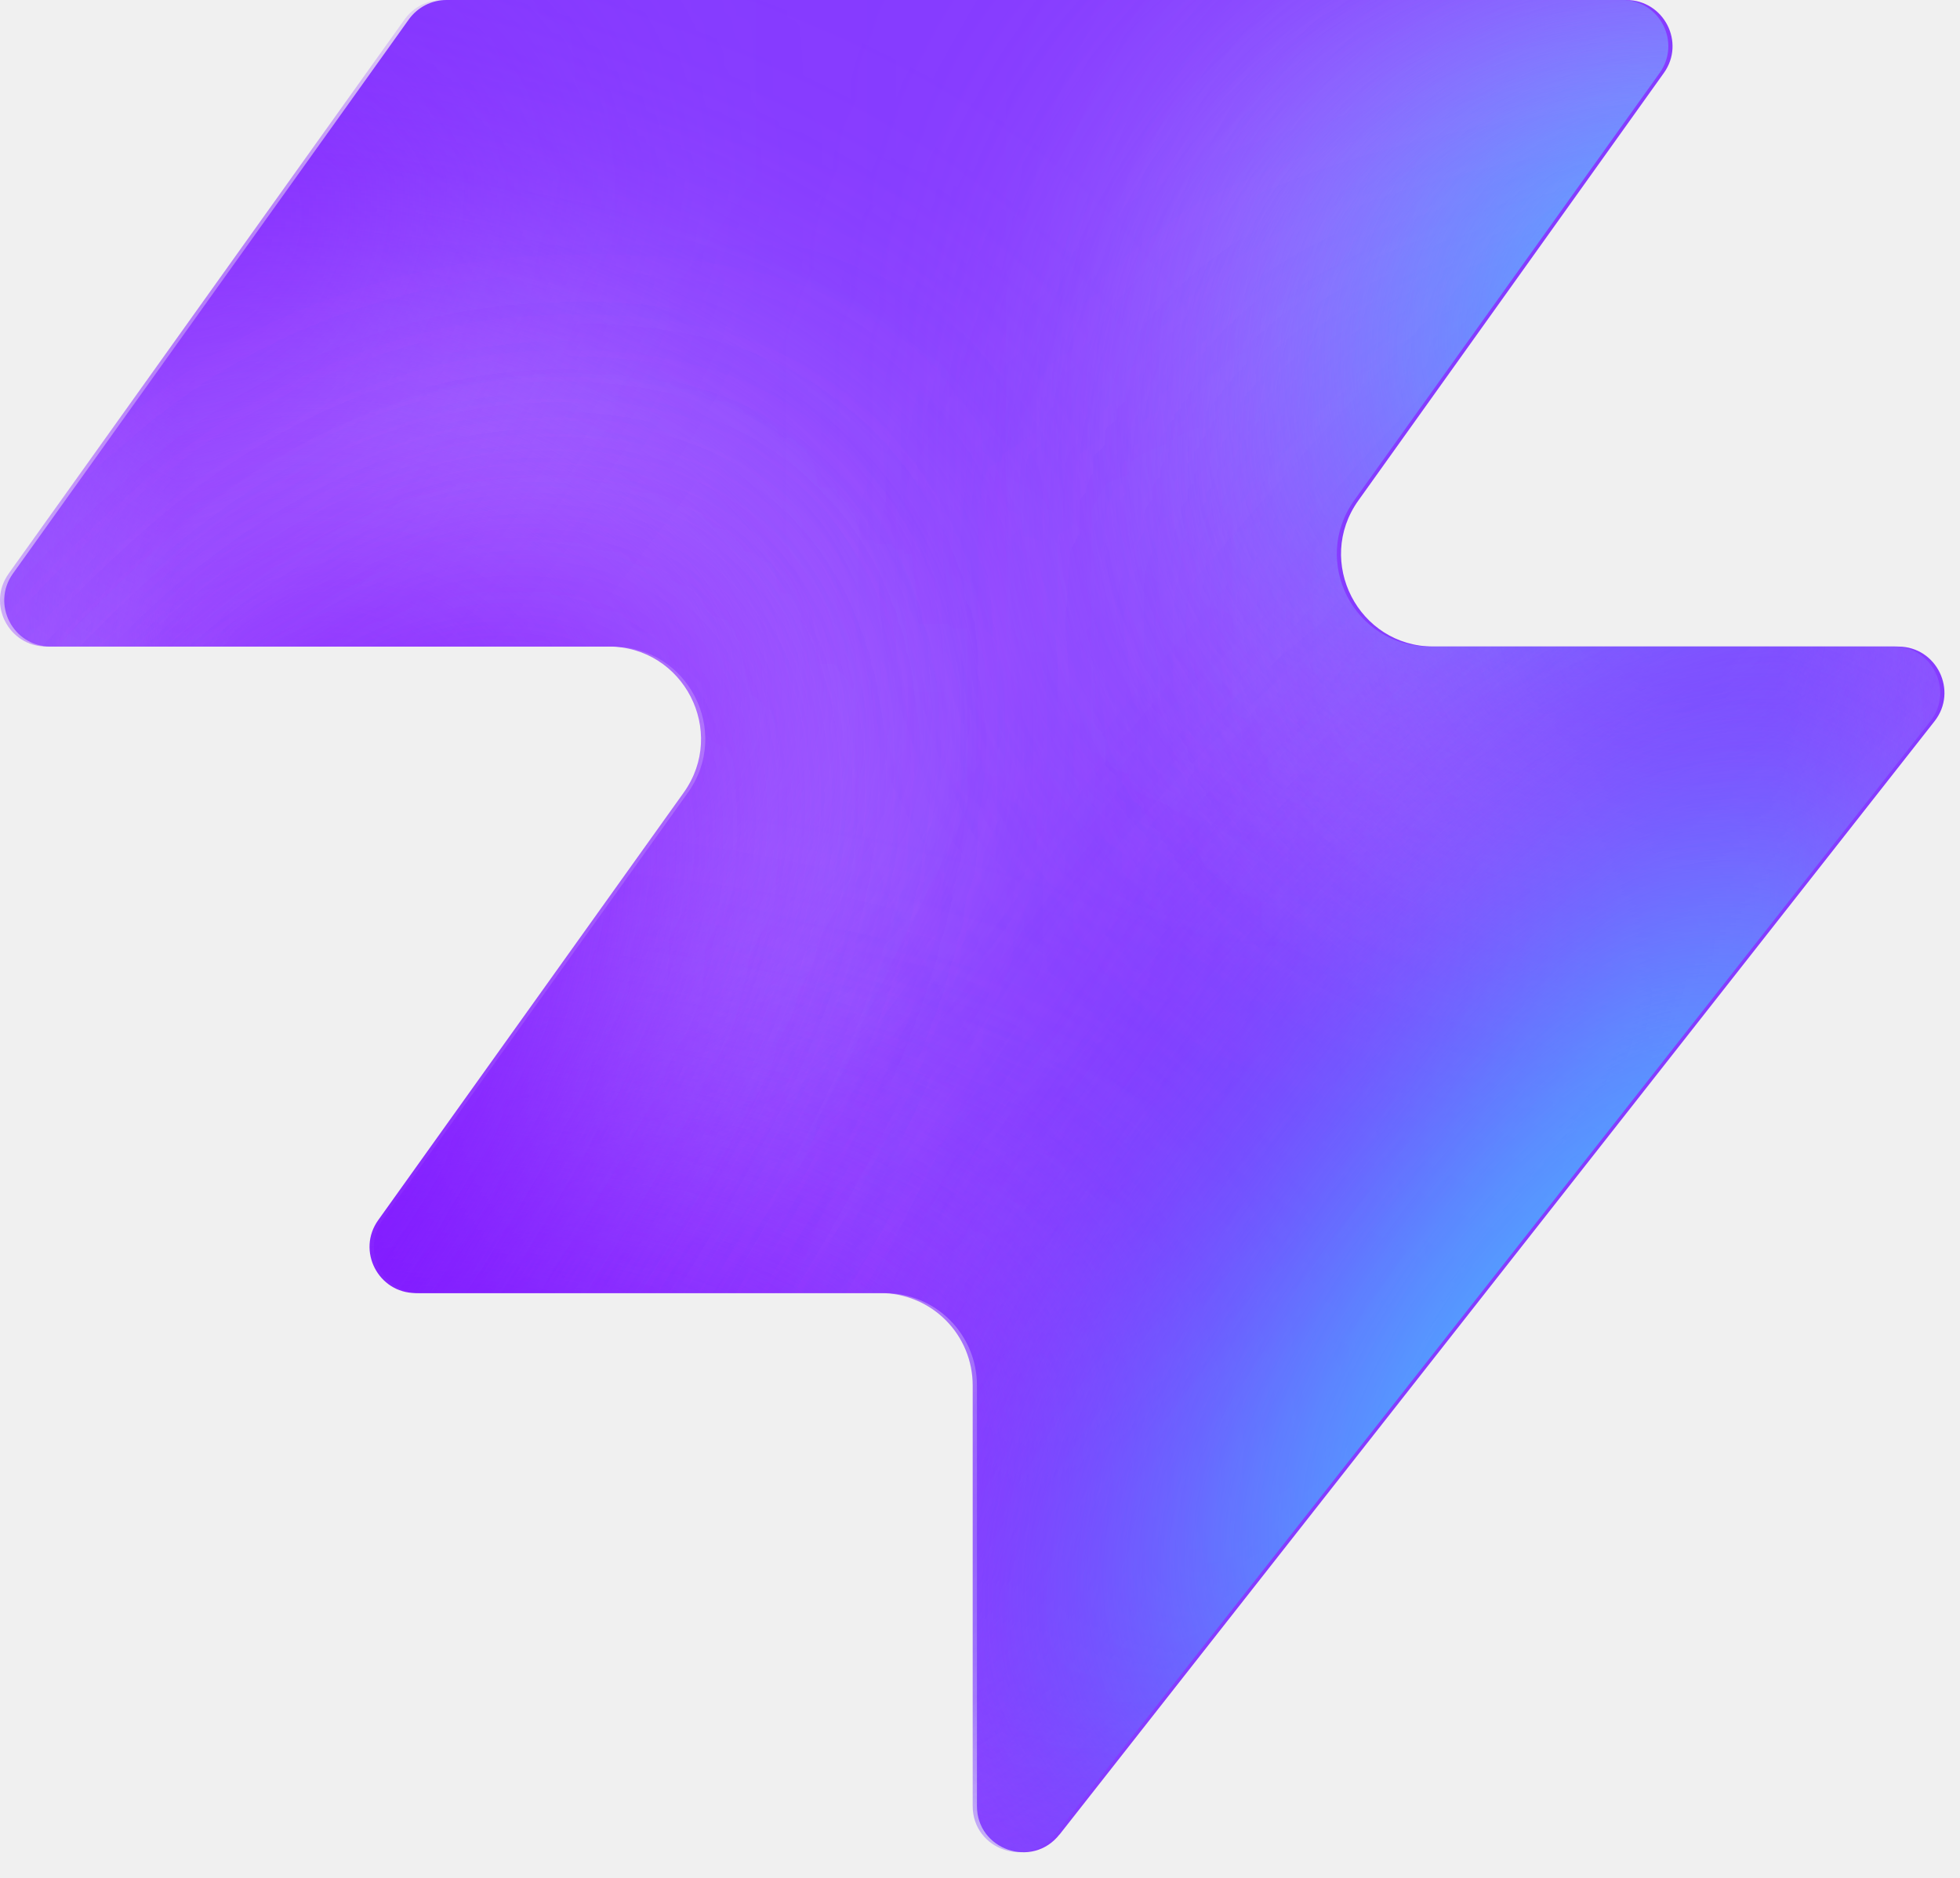
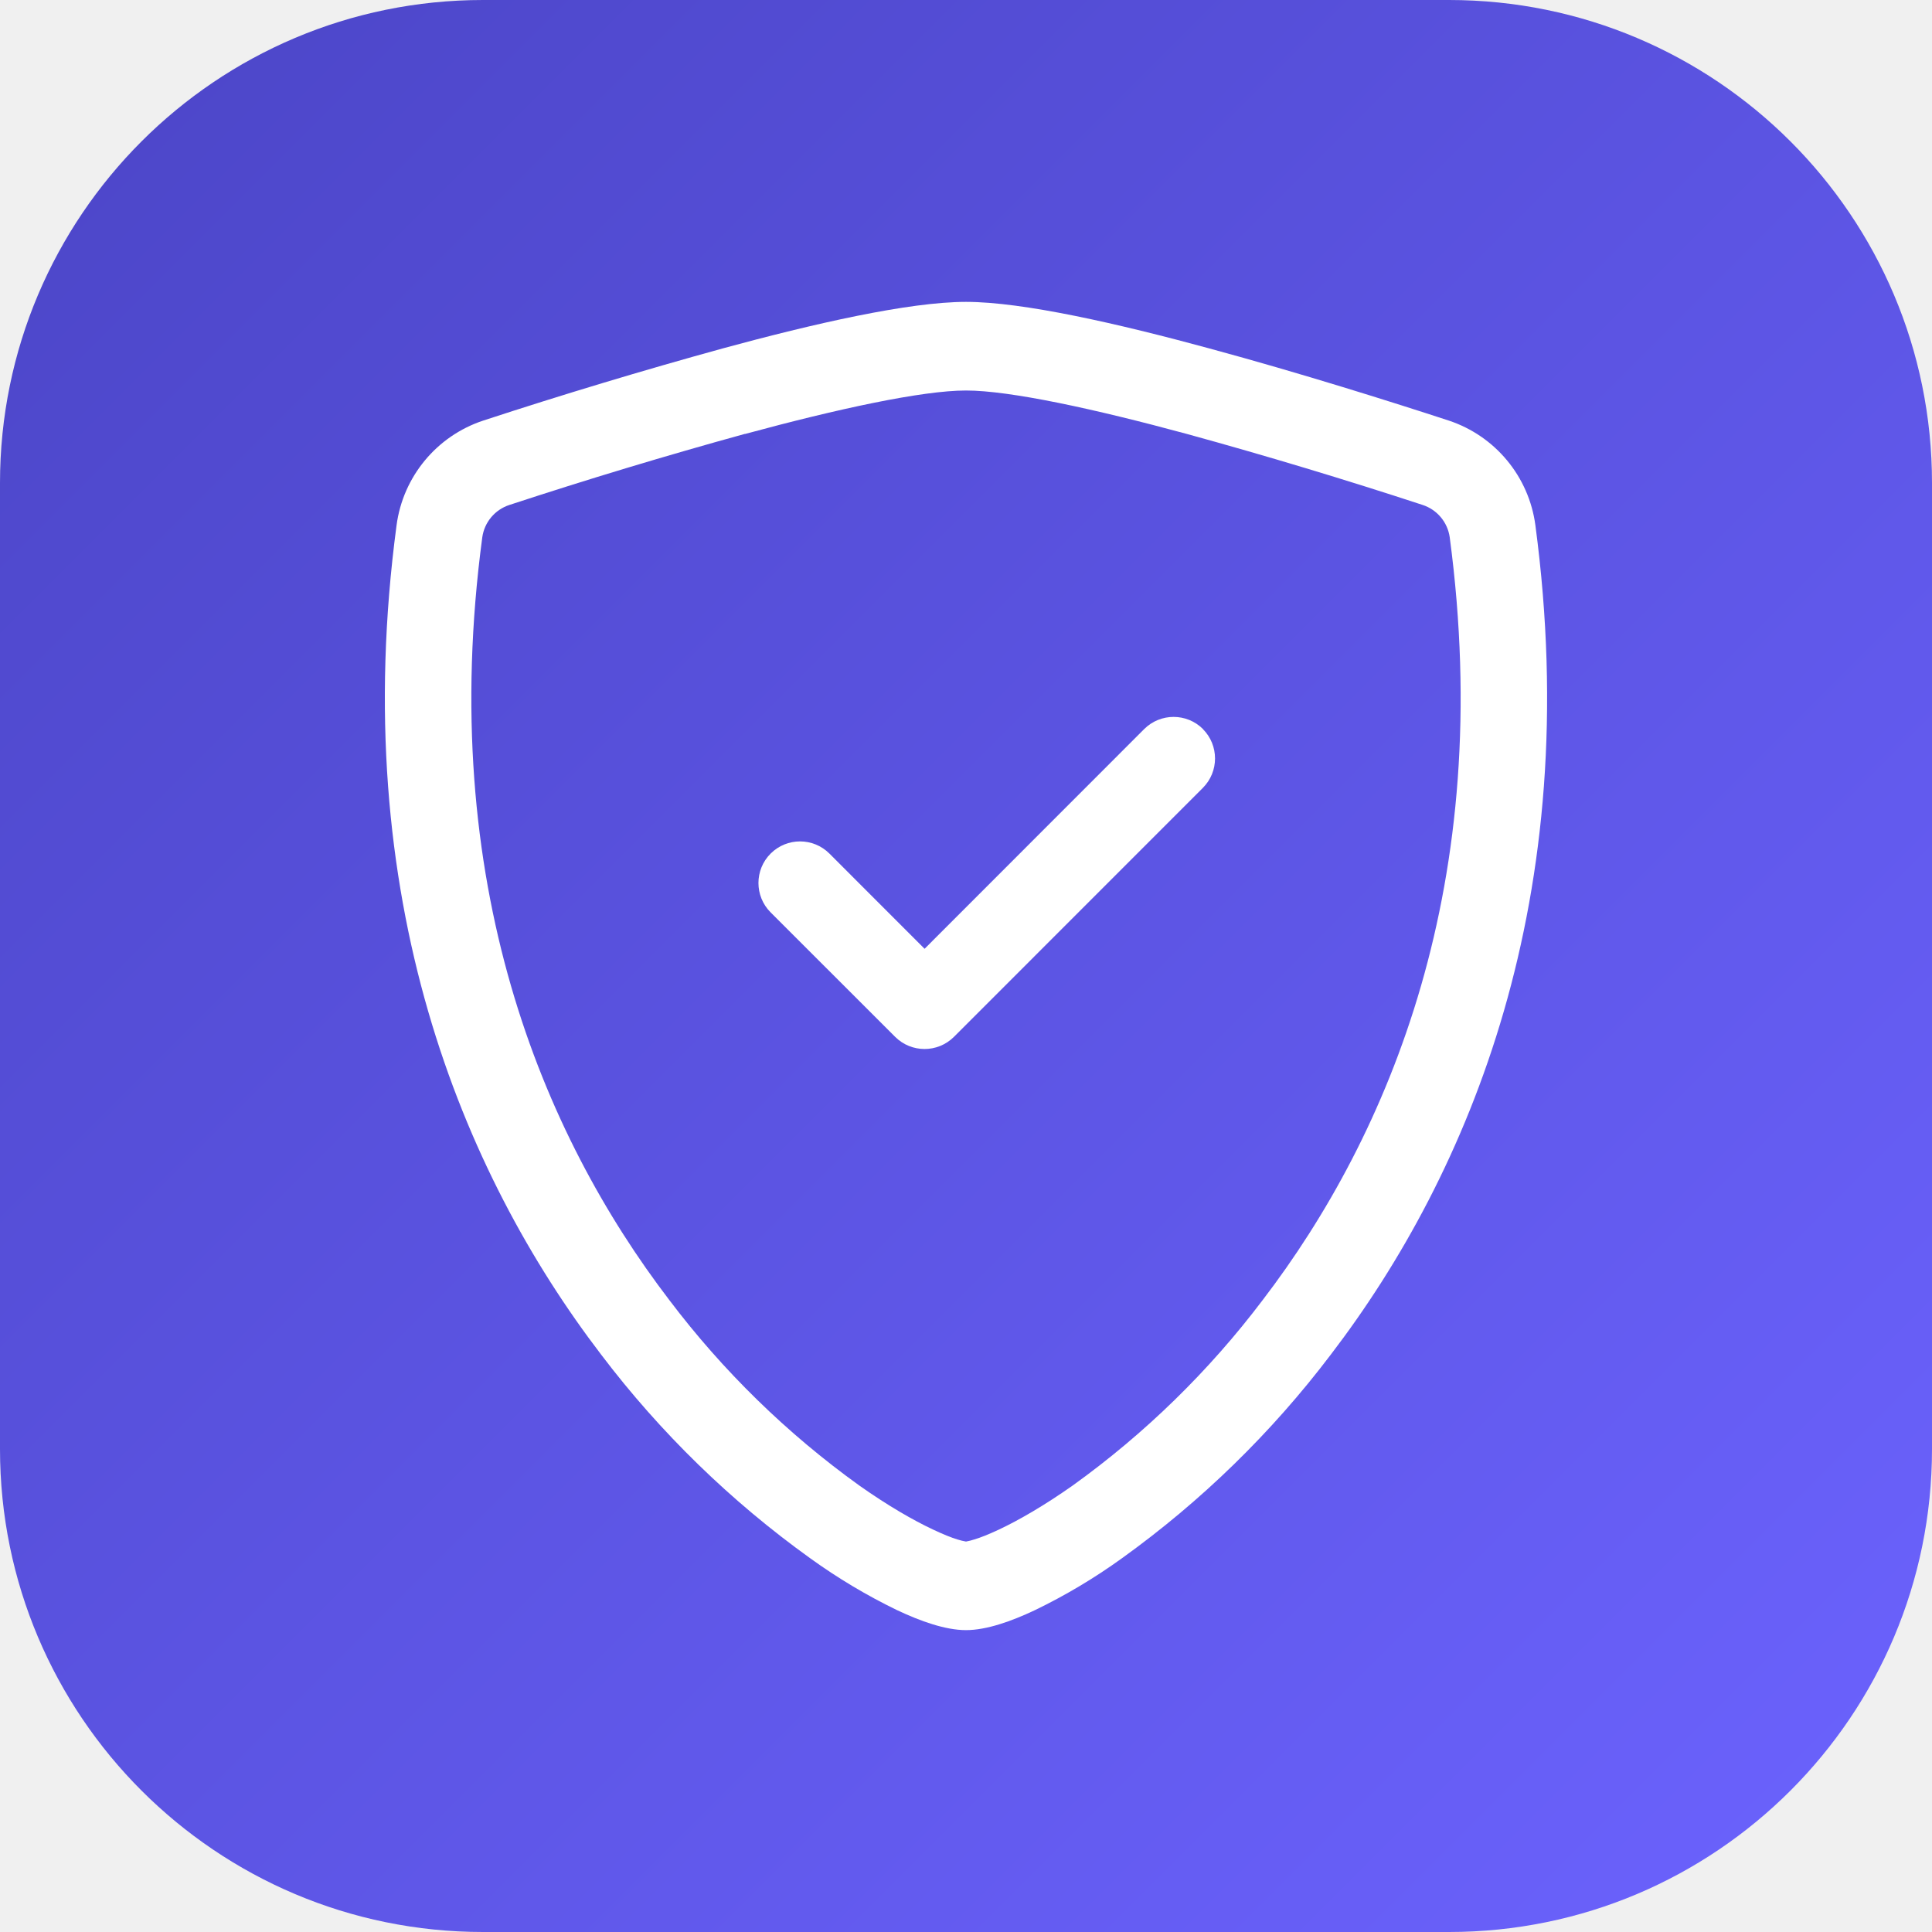
- <svg xmlns="http://www.w3.org/2000/svg" width="48" height="46" fill="none" viewBox="0 0 48 46">
-   <path fill="#863bff" d="M25.946 44.938c-.664.845-2.021.375-2.021-.698V33.937a2.26 2.26 0 0 0-2.262-2.262H10.287c-.92 0-1.456-1.04-.92-1.788l7.48-10.471c1.07-1.497 0-3.578-1.842-3.578H1.237c-.92 0-1.456-1.04-.92-1.788L10.013.474c.214-.297.556-.474.92-.474h28.894c.92 0 1.456 1.04.92 1.788l-7.48 10.471c-1.07 1.498 0 3.579 1.842 3.579h11.377c.943 0 1.473 1.088.89 1.83L25.947 44.94z" style="fill:#863bff;fill:color(display-p3 .525 .23 1);fill-opacity:1" />
-   <mask id="a" width="48" height="46" x="0" y="0" maskUnits="userSpaceOnUse" style="mask-type:alpha">
-     <path fill="#000" d="M25.842 44.938c-.664.844-2.021.375-2.021-.698V33.937a2.26 2.26 0 0 0-2.262-2.262H10.183c-.92 0-1.456-1.04-.92-1.788l7.48-10.471c1.07-1.498 0-3.579-1.842-3.579H1.133c-.92 0-1.456-1.04-.92-1.787L9.91.473c.214-.297.556-.474.92-.474h28.894c.92 0 1.456 1.04.92 1.788l-7.48 10.471c-1.07 1.498 0 3.578 1.842 3.578h11.377c.943 0 1.473 1.088.89 1.832L25.843 44.94z" style="fill:#000;fill-opacity:1" />
-   </mask>
-   <g mask="url(#a)">
-     <g filter="url(#b)">
-       <ellipse cx="5.508" cy="14.704" fill="#ede6ff" rx="5.508" ry="14.704" style="fill:#ede6ff;fill:color(display-p3 .927 .903 1);fill-opacity:1" transform="matrix(.00324 1 1 -.00324 -4.47 31.516)" />
-     </g>
-     <g filter="url(#c)">
-       <ellipse cx="10.399" cy="29.851" fill="#ede6ff" rx="10.399" ry="29.851" style="fill:#ede6ff;fill:color(display-p3 .927 .903 1);fill-opacity:1" transform="matrix(.00324 1 1 -.00324 -39.328 7.883)" />
-     </g>
-     <g filter="url(#d)">
-       <ellipse cx="5.508" cy="30.487" fill="#7e14ff" rx="5.508" ry="30.487" style="fill:#7e14ff;fill:color(display-p3 .492 .077 1);fill-opacity:1" transform="rotate(89.814 -25.913 -14.639)scale(1 -1)" />
-     </g>
-     <g filter="url(#e)">
-       <ellipse cx="5.508" cy="30.599" fill="#7e14ff" rx="5.508" ry="30.599" style="fill:#7e14ff;fill:color(display-p3 .492 .077 1);fill-opacity:1" transform="rotate(89.814 -32.644 -3.334)scale(1 -1)" />
-     </g>
-     <g filter="url(#f)">
-       <ellipse cx="5.508" cy="30.599" fill="#7e14ff" rx="5.508" ry="30.599" style="fill:#7e14ff;fill:color(display-p3 .492 .077 1);fill-opacity:1" transform="matrix(.00324 1 1 -.00324 -34.34 30.47)" />
-     </g>
-     <g filter="url(#g)">
-       <ellipse cx="14.072" cy="22.078" fill="#ede6ff" rx="14.072" ry="22.078" style="fill:#ede6ff;fill:color(display-p3 .927 .903 1);fill-opacity:1" transform="rotate(93.35 24.506 48.493)scale(-1 1)" />
-     </g>
-     <g filter="url(#h)">
-       <ellipse cx="3.47" cy="21.501" fill="#7e14ff" rx="3.47" ry="21.501" style="fill:#7e14ff;fill:color(display-p3 .492 .077 1);fill-opacity:1" transform="rotate(89.009 28.708 47.59)scale(-1 1)" />
-     </g>
-     <g filter="url(#i)">
-       <ellipse cx="3.47" cy="21.501" fill="#7e14ff" rx="3.47" ry="21.501" style="fill:#7e14ff;fill:color(display-p3 .492 .077 1);fill-opacity:1" transform="rotate(89.009 28.708 47.59)scale(-1 1)" />
-     </g>
-     <g filter="url(#j)">
-       <ellipse cx=".387" cy="8.972" fill="#7e14ff" rx="4.407" ry="29.108" style="fill:#7e14ff;fill:color(display-p3 .492 .077 1);fill-opacity:1" transform="rotate(39.51 .387 8.972)" />
-     </g>
-     <g filter="url(#k)">
-       <ellipse cx="47.523" cy="-6.092" fill="#7e14ff" rx="4.407" ry="29.108" style="fill:#7e14ff;fill:color(display-p3 .492 .077 1);fill-opacity:1" transform="rotate(37.892 47.523 -6.092)" />
-     </g>
-     <g filter="url(#l)">
-       <ellipse cx="41.412" cy="6.333" fill="#47bfff" rx="5.971" ry="9.665" style="fill:#47bfff;fill:color(display-p3 .28 .748 1);fill-opacity:1" transform="rotate(37.892 41.412 6.333)" />
-     </g>
-     <g filter="url(#m)">
-       <ellipse cx="-1.879" cy="38.332" fill="#7e14ff" rx="4.407" ry="29.108" style="fill:#7e14ff;fill:color(display-p3 .492 .077 1);fill-opacity:1" transform="rotate(37.892 -1.88 38.332)" />
-     </g>
-     <g filter="url(#n)">
-       <ellipse cx="-1.879" cy="38.332" fill="#7e14ff" rx="4.407" ry="29.108" style="fill:#7e14ff;fill:color(display-p3 .492 .077 1);fill-opacity:1" transform="rotate(37.892 -1.88 38.332)" />
-     </g>
-     <g filter="url(#o)">
-       <ellipse cx="35.651" cy="29.907" fill="#7e14ff" rx="4.407" ry="29.108" style="fill:#7e14ff;fill:color(display-p3 .492 .077 1);fill-opacity:1" transform="rotate(37.892 35.651 29.907)" />
-     </g>
-     <g filter="url(#p)">
-       <ellipse cx="38.418" cy="32.4" fill="#47bfff" rx="5.971" ry="15.297" style="fill:#47bfff;fill:color(display-p3 .28 .748 1);fill-opacity:1" transform="rotate(37.892 38.418 32.4)" />
-     </g>
+ <svg xmlns="http://www.w3.org/2000/svg" viewBox="0 0 32 32">
+   <defs>
+     <linearGradient id="a" x1="0" x2="1" y1="0" y2="1">
+       <stop offset="0" stop-color="#4b45c6" />
+       <stop offset="1" stop-color="#6c63ff" />
+     </linearGradient>
+   </defs>
+   <rect width="32" height="32" fill="url(#a)" rx="8" />
+   <g fill="#fff">
+     <path d="M12.34 7.186a84 84 0 0 0-3.901 1.177.66.66 0 0 0-.451.537c-.762 5.715.998 9.886 3.098 12.633a14.7 14.7 0 0 0 3.144 3.07c.476.336.897.578 1.228.733q.248.117.403.163a1 1 0 0 0 .139.034 1 1 0 0 0 .138-.035q.156-.046.404-.162c.33-.155.752-.398 1.228-.733a14.7 14.7 0 0 0 3.144-3.07c2.1-2.746 3.86-6.918 3.098-12.634a.66.66 0 0 0-.45-.536 84 84 0 0 0-3.902-1.175c-1.526-.414-2.93-.72-3.66-.72-.729 0-2.134.306-3.66.72zm-.366-1.416C13.466 5.364 15.051 5 16 5s2.534.364 4.026.77c1.526.413 3.065.9 3.97 1.196a2.12 2.12 0 0 1 1.435 1.735c.82 6.156-1.082 10.719-3.39 13.737a16.2 16.2 0 0 1-3.46 3.373 9.6 9.6 0 0 1-1.441.859c-.385.182-.799.33-1.14.33s-.754-.148-1.14-.33a9.6 9.6 0 0 1-1.44-.86 16.2 16.2 0 0 1-3.462-3.372c-2.307-3.018-4.209-7.58-3.39-13.736a2.12 2.12 0 0 1 1.436-1.736 87 87 0 0 1 3.97-1.196" />
+     <path d="M19.924 12.076a.69.69 0 0 1 0 .973L15.8 17.174a.69.69 0 0 1-.973 0l-2.063-2.062a.688.688 0 1 1 .974-.974l1.576 1.577 3.638-3.64a.69.69 0 0 1 .973 0" />
  </g>
-   <defs>
-     <filter id="b" width="60.045" height="41.654" x="-19.77" y="16.149" color-interpolation-filters="sRGB" filterUnits="userSpaceOnUse">
-       <feFlood flood-opacity="0" result="BackgroundImageFix" />
-       <feBlend in="SourceGraphic" in2="BackgroundImageFix" result="shape" />
-       <feGaussianBlur result="effect1_foregroundBlur_2002_17158" stdDeviation="7.659" />
-     </filter>
-     <filter id="c" width="90.34" height="51.437" x="-54.613" y="-7.533" color-interpolation-filters="sRGB" filterUnits="userSpaceOnUse">
-       <feFlood flood-opacity="0" result="BackgroundImageFix" />
-       <feBlend in="SourceGraphic" in2="BackgroundImageFix" result="shape" />
-       <feGaussianBlur result="effect1_foregroundBlur_2002_17158" stdDeviation="7.659" />
-     </filter>
-     <filter id="d" width="79.355" height="29.4" x="-49.64" y="2.03" color-interpolation-filters="sRGB" filterUnits="userSpaceOnUse">
-       <feFlood flood-opacity="0" result="BackgroundImageFix" />
-       <feBlend in="SourceGraphic" in2="BackgroundImageFix" result="shape" />
-       <feGaussianBlur result="effect1_foregroundBlur_2002_17158" stdDeviation="4.596" />
-     </filter>
-     <filter id="e" width="79.579" height="29.4" x="-45.045" y="20.029" color-interpolation-filters="sRGB" filterUnits="userSpaceOnUse">
-       <feFlood flood-opacity="0" result="BackgroundImageFix" />
-       <feBlend in="SourceGraphic" in2="BackgroundImageFix" result="shape" />
-       <feGaussianBlur result="effect1_foregroundBlur_2002_17158" stdDeviation="4.596" />
-     </filter>
-     <filter id="f" width="79.579" height="29.4" x="-43.513" y="21.178" color-interpolation-filters="sRGB" filterUnits="userSpaceOnUse">
-       <feFlood flood-opacity="0" result="BackgroundImageFix" />
-       <feBlend in="SourceGraphic" in2="BackgroundImageFix" result="shape" />
-       <feGaussianBlur result="effect1_foregroundBlur_2002_17158" stdDeviation="4.596" />
-     </filter>
-     <filter id="g" width="74.749" height="58.852" x="15.756" y="-17.901" color-interpolation-filters="sRGB" filterUnits="userSpaceOnUse">
-       <feFlood flood-opacity="0" result="BackgroundImageFix" />
-       <feBlend in="SourceGraphic" in2="BackgroundImageFix" result="shape" />
-       <feGaussianBlur result="effect1_foregroundBlur_2002_17158" stdDeviation="7.659" />
-     </filter>
-     <filter id="h" width="61.377" height="25.362" x="23.548" y="2.284" color-interpolation-filters="sRGB" filterUnits="userSpaceOnUse">
-       <feFlood flood-opacity="0" result="BackgroundImageFix" />
-       <feBlend in="SourceGraphic" in2="BackgroundImageFix" result="shape" />
-       <feGaussianBlur result="effect1_foregroundBlur_2002_17158" stdDeviation="4.596" />
-     </filter>
-     <filter id="i" width="61.377" height="25.362" x="23.548" y="2.284" color-interpolation-filters="sRGB" filterUnits="userSpaceOnUse">
-       <feFlood flood-opacity="0" result="BackgroundImageFix" />
-       <feBlend in="SourceGraphic" in2="BackgroundImageFix" result="shape" />
-       <feGaussianBlur result="effect1_foregroundBlur_2002_17158" stdDeviation="4.596" />
-     </filter>
-     <filter id="j" width="56.045" height="63.649" x="-27.636" y="-22.853" color-interpolation-filters="sRGB" filterUnits="userSpaceOnUse">
-       <feFlood flood-opacity="0" result="BackgroundImageFix" />
-       <feBlend in="SourceGraphic" in2="BackgroundImageFix" result="shape" />
-       <feGaussianBlur result="effect1_foregroundBlur_2002_17158" stdDeviation="4.596" />
-     </filter>
-     <filter id="k" width="54.814" height="64.646" x="20.116" y="-38.415" color-interpolation-filters="sRGB" filterUnits="userSpaceOnUse">
-       <feFlood flood-opacity="0" result="BackgroundImageFix" />
-       <feBlend in="SourceGraphic" in2="BackgroundImageFix" result="shape" />
-       <feGaussianBlur result="effect1_foregroundBlur_2002_17158" stdDeviation="4.596" />
-     </filter>
-     <filter id="l" width="33.541" height="35.313" x="24.641" y="-11.323" color-interpolation-filters="sRGB" filterUnits="userSpaceOnUse">
-       <feFlood flood-opacity="0" result="BackgroundImageFix" />
-       <feBlend in="SourceGraphic" in2="BackgroundImageFix" result="shape" />
-       <feGaussianBlur result="effect1_foregroundBlur_2002_17158" stdDeviation="4.596" />
-     </filter>
-     <filter id="m" width="54.814" height="64.646" x="-29.286" y="6.009" color-interpolation-filters="sRGB" filterUnits="userSpaceOnUse">
-       <feFlood flood-opacity="0" result="BackgroundImageFix" />
-       <feBlend in="SourceGraphic" in2="BackgroundImageFix" result="shape" />
-       <feGaussianBlur result="effect1_foregroundBlur_2002_17158" stdDeviation="4.596" />
-     </filter>
-     <filter id="n" width="54.814" height="64.646" x="-29.286" y="6.009" color-interpolation-filters="sRGB" filterUnits="userSpaceOnUse">
-       <feFlood flood-opacity="0" result="BackgroundImageFix" />
-       <feBlend in="SourceGraphic" in2="BackgroundImageFix" result="shape" />
-       <feGaussianBlur result="effect1_foregroundBlur_2002_17158" stdDeviation="4.596" />
-     </filter>
-     <filter id="o" width="54.814" height="64.646" x="8.244" y="-2.416" color-interpolation-filters="sRGB" filterUnits="userSpaceOnUse">
-       <feFlood flood-opacity="0" result="BackgroundImageFix" />
-       <feBlend in="SourceGraphic" in2="BackgroundImageFix" result="shape" />
-       <feGaussianBlur result="effect1_foregroundBlur_2002_17158" stdDeviation="4.596" />
-     </filter>
-     <filter id="p" width="39.409" height="43.623" x="18.713" y="10.588" color-interpolation-filters="sRGB" filterUnits="userSpaceOnUse">
-       <feFlood flood-opacity="0" result="BackgroundImageFix" />
-       <feBlend in="SourceGraphic" in2="BackgroundImageFix" result="shape" />
-       <feGaussianBlur result="effect1_foregroundBlur_2002_17158" stdDeviation="4.596" />
-     </filter>
-   </defs>
</svg>
